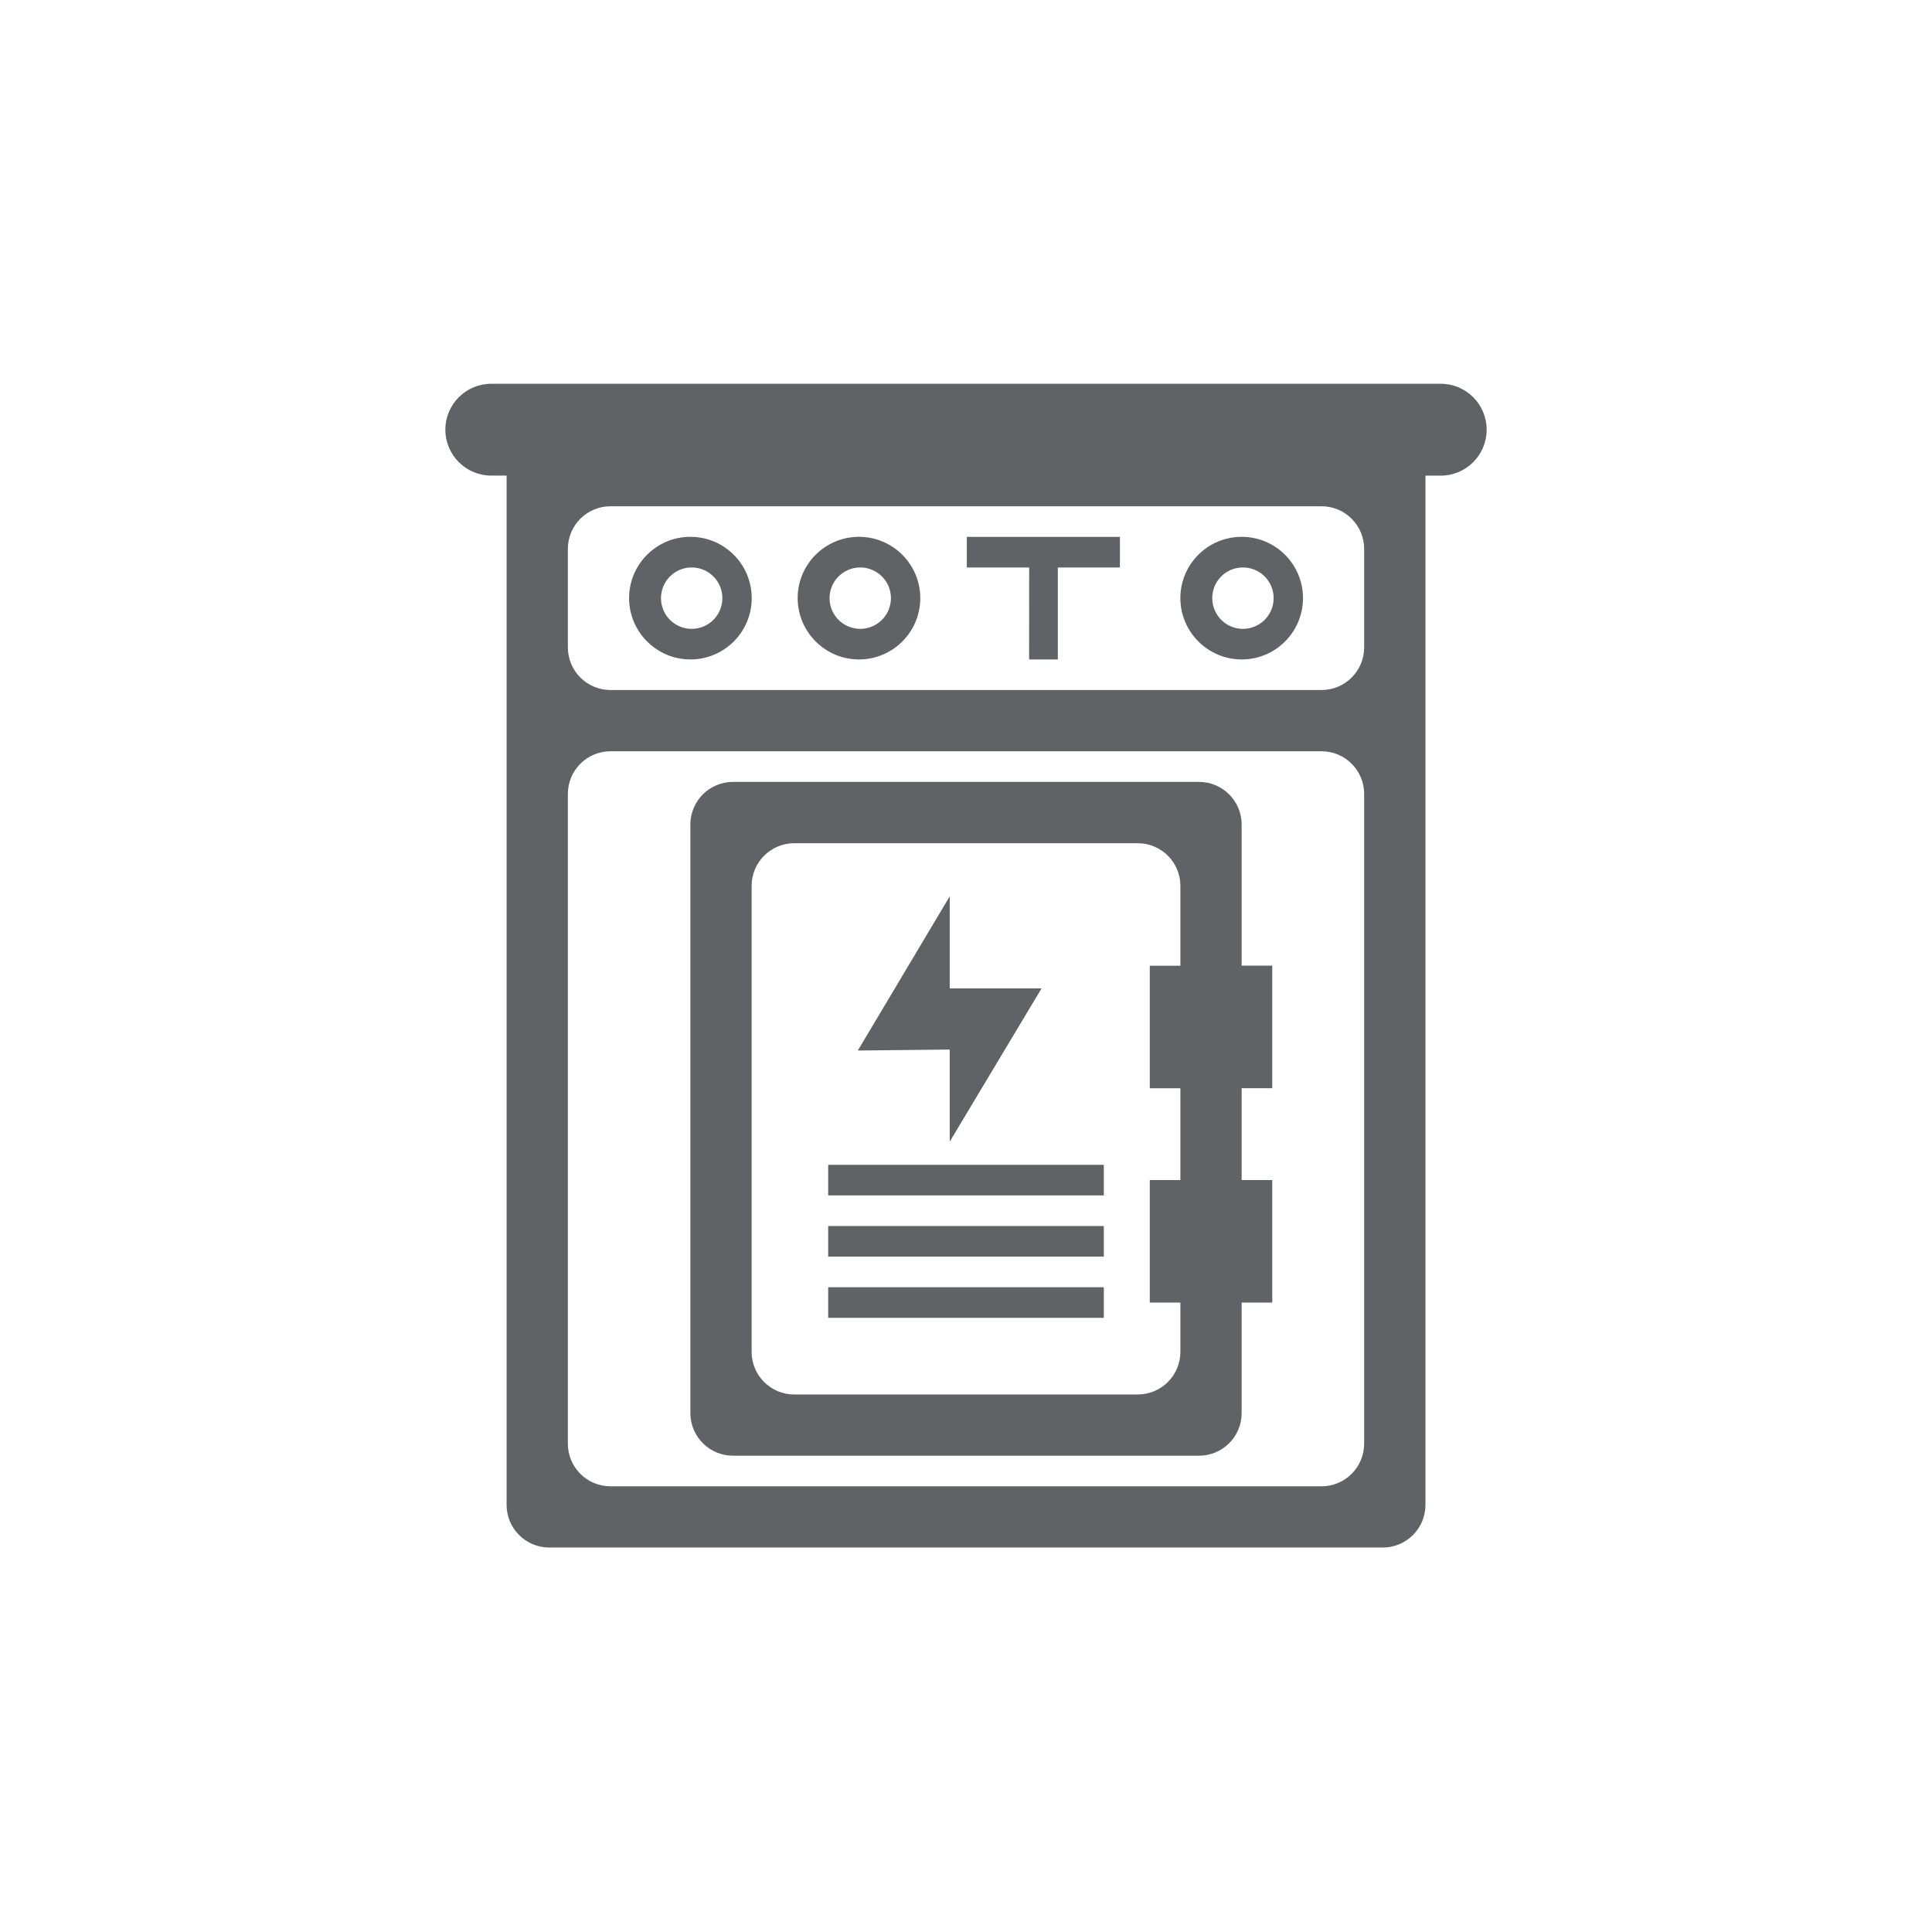
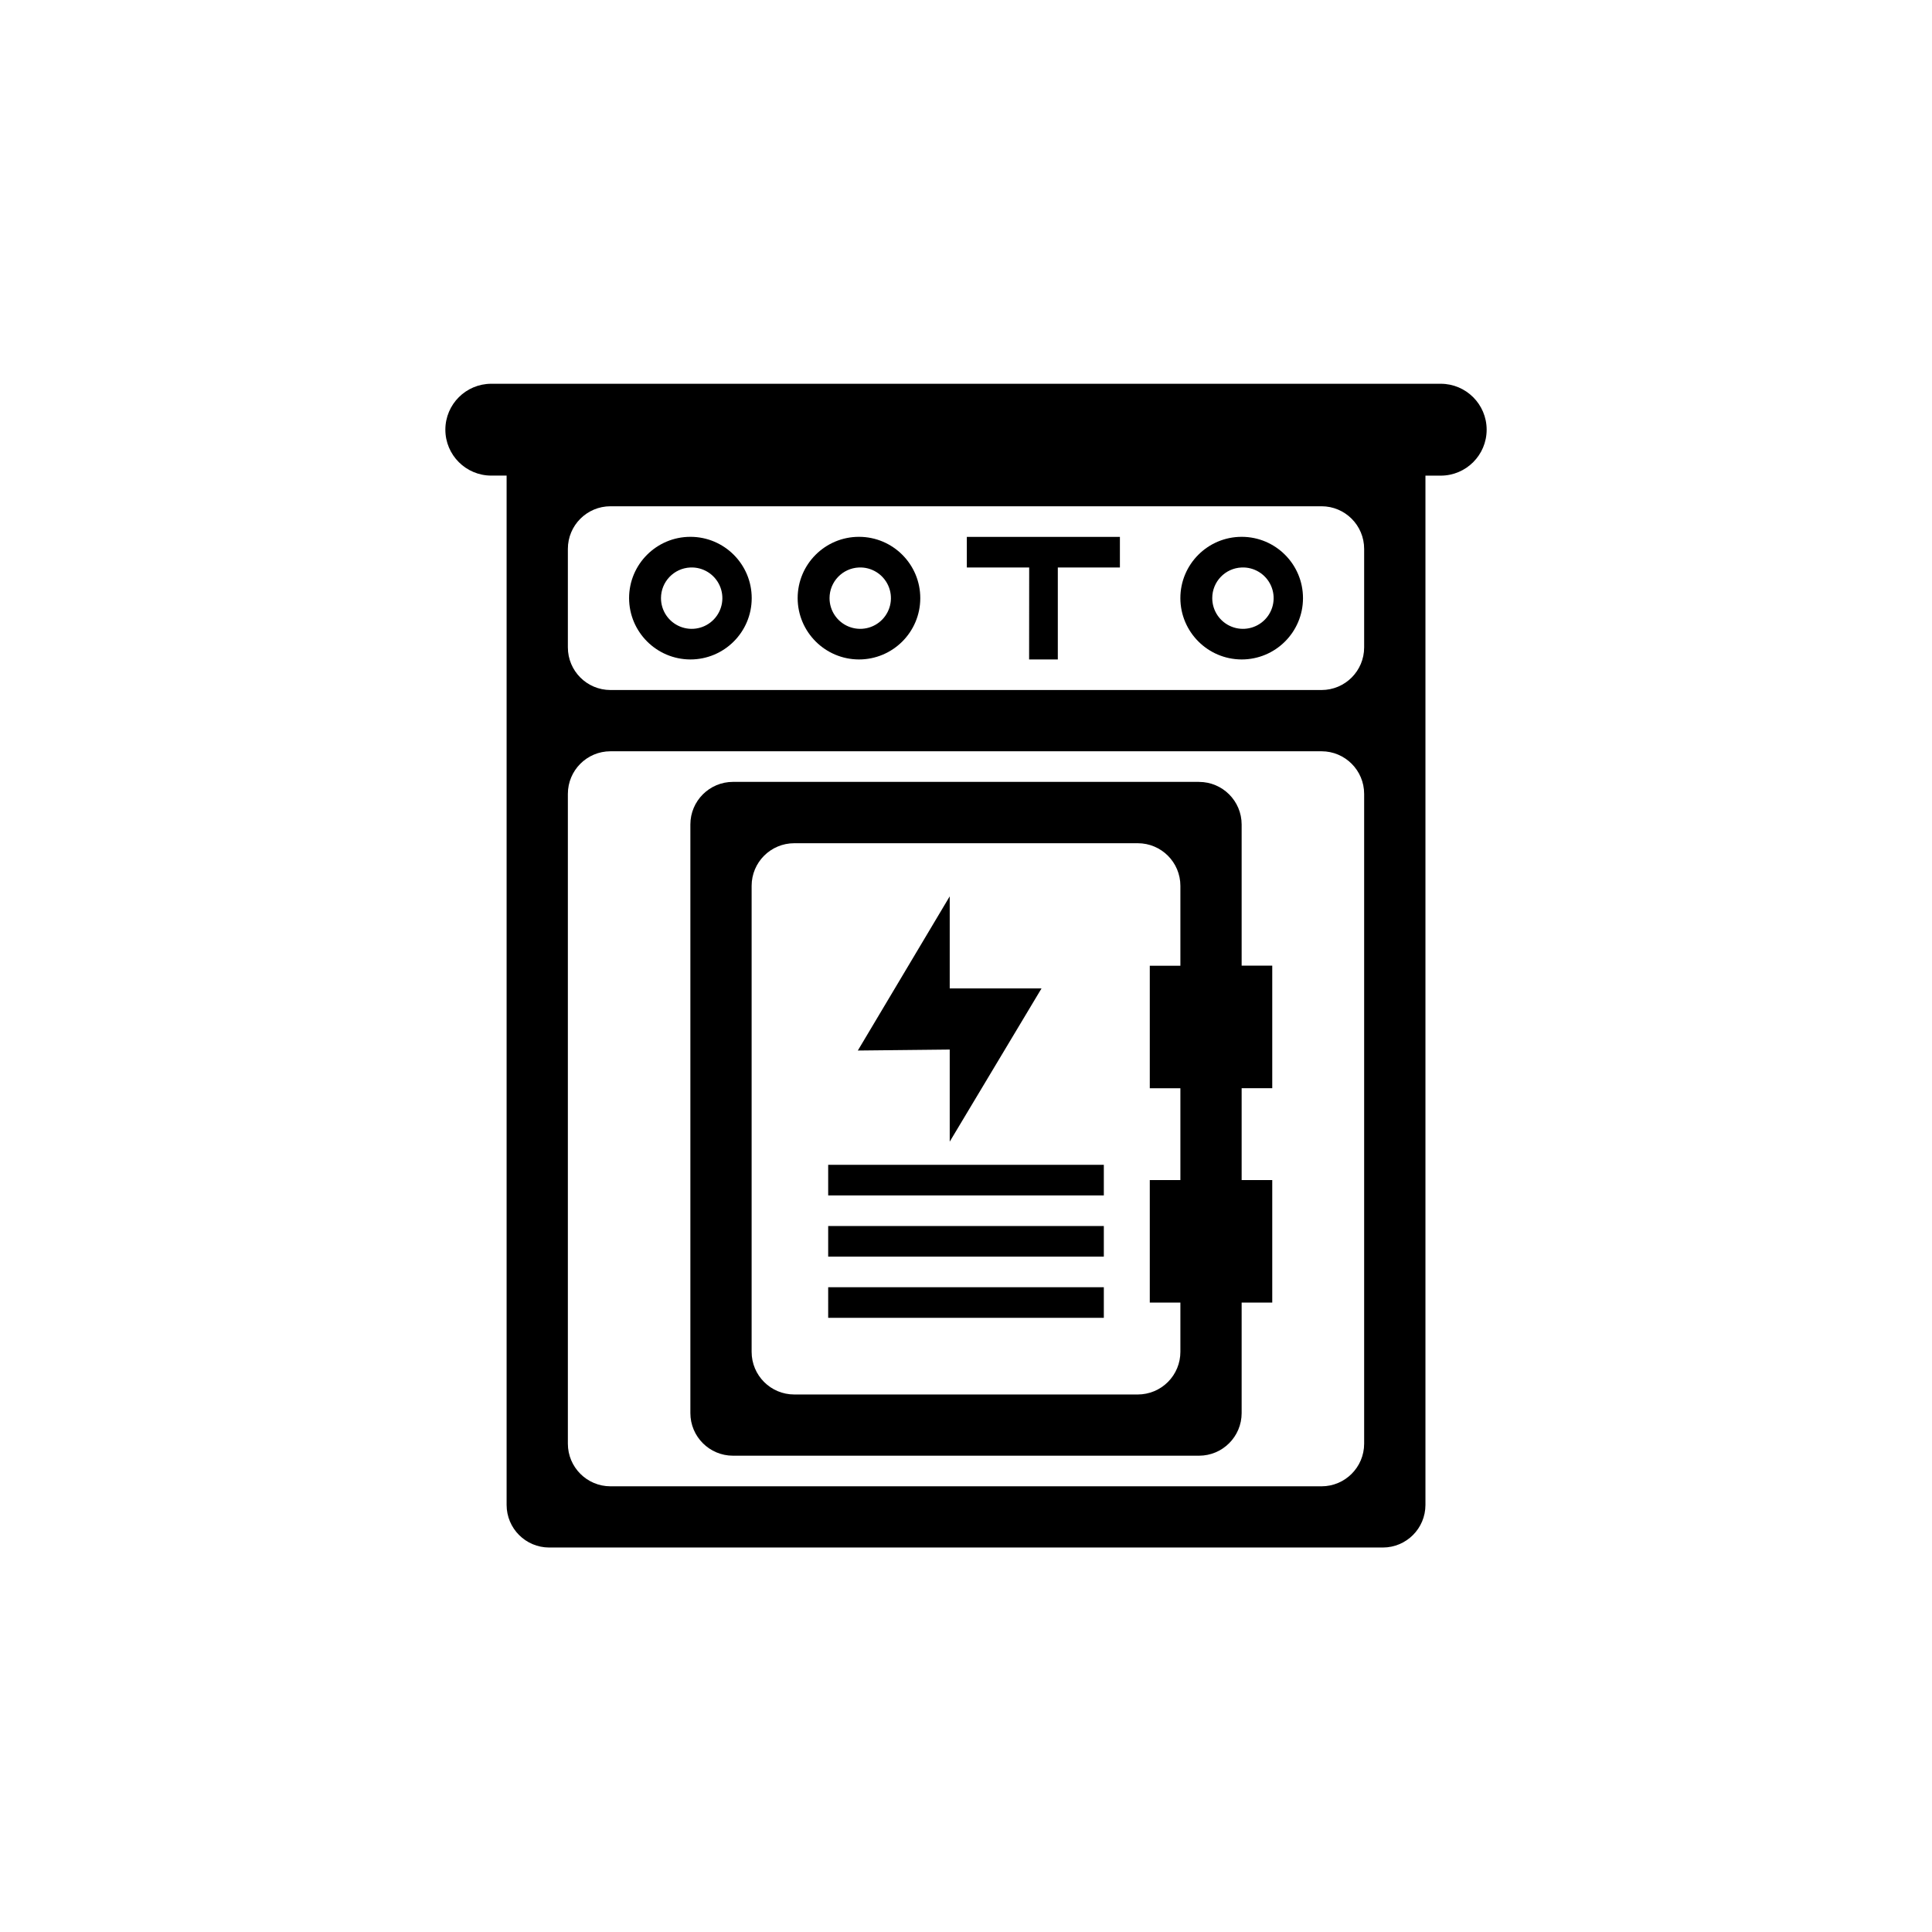
<svg xmlns="http://www.w3.org/2000/svg" class="icon" width="48px" height="48.00px" viewBox="0 0 1024 1024" version="1.1">
-   <path fill="#606266" d="M763.611 203.403H260.397A24.348 24.348 0 0 0 236.048 227.729a24.348 24.348 0 0 0 24.348 24.348h8.119v545.569A22.587 22.587 0 0 0 291.072 820.218h441.856a22.587 22.587 0 0 0 22.587-22.587V252.1h8.119A24.356 24.356 0 0 0 787.959 227.729a24.348 24.348 0 0 0-24.348-24.325z m-63.173 162.32H323.57a22.587 22.587 0 0 1-22.587-22.587v-52.219a22.587 22.587 0 0 1 22.587-22.587h376.868a22.587 22.587 0 0 1 22.587 22.587v52.219a22.587 22.587 0 0 1-22.587 22.587zM300.983 765.187V420.778a22.587 22.587 0 0 1 22.587-22.587h376.868a22.587 22.587 0 0 1 22.587 22.587v344.409A22.587 22.587 0 0 1 700.438 787.774H323.57a22.587 22.587 0 0 1-22.587-22.587z m64.888-415.662a32.498 32.498 0 1 0-32.444-32.498 32.575 32.575 0 0 0 32.444 32.498z m0-48.743a16.268 16.268 0 1 1-15.534 16.222 16.268 16.268 0 0 1 15.534-16.222z m89.345 48.743a32.498 32.498 0 1 0-32.444-32.498 32.575 32.575 0 0 0 32.444 32.498z m0-48.743a16.268 16.268 0 1 1-15.542 16.222 16.268 16.268 0 0 1 15.542-16.222z m202.845 48.743a32.498 32.498 0 1 0-32.444-32.498 32.575 32.575 0 0 0 32.444 32.498z m0-48.743a16.268 16.268 0 1 1-15.542 16.222 16.222 16.222 0 0 1 15.542-16.222z m-112.612 48.743H560.666v-48.743h32.907v-16.222H512.44v16.222h33.047z m90.017 64.888h-246.961a22.595 22.595 0 0 0-22.595 22.587v311.949A22.595 22.595 0 0 0 388.504 771.552h246.999a22.595 22.595 0 0 0 22.595-22.587v-58.585h16.222v-64.934h-16.222v-48.666h16.222v-64.958h-16.222v-74.807a22.595 22.595 0 0 0-22.595-22.587zM625.631 625.446h-16.222v64.934h16.222v26.102A22.595 22.595 0 0 1 603.044 739.108H420.964a22.595 22.595 0 0 1-22.587-22.595V469.514a22.587 22.587 0 0 1 22.587-22.587h182.08A22.587 22.587 0 0 1 625.631 469.514v42.347h-16.222v64.927h16.222z m-186.677 56.816h146.098v16.222H438.955z m0-32.444h146.098v16.222H438.955z m0-32.444h146.098v16.222H438.955z m64.417-12.275l48.666-81.226h-48.666v-48.79L454.667 556.804l48.705-0.518z m0 0" />
+   <path d="M763.611 203.403H260.397A24.348 24.348 0 0 0 236.048 227.729a24.348 24.348 0 0 0 24.348 24.348h8.119v545.569A22.587 22.587 0 0 0 291.072 820.218h441.856a22.587 22.587 0 0 0 22.587-22.587V252.1h8.119A24.356 24.356 0 0 0 787.959 227.729a24.348 24.348 0 0 0-24.348-24.325z m-63.173 162.32H323.57a22.587 22.587 0 0 1-22.587-22.587v-52.219a22.587 22.587 0 0 1 22.587-22.587h376.868a22.587 22.587 0 0 1 22.587 22.587v52.219a22.587 22.587 0 0 1-22.587 22.587zM300.983 765.187V420.778a22.587 22.587 0 0 1 22.587-22.587h376.868a22.587 22.587 0 0 1 22.587 22.587v344.409A22.587 22.587 0 0 1 700.438 787.774H323.57a22.587 22.587 0 0 1-22.587-22.587z m64.888-415.662a32.498 32.498 0 1 0-32.444-32.498 32.575 32.575 0 0 0 32.444 32.498z m0-48.743a16.268 16.268 0 1 1-15.534 16.222 16.268 16.268 0 0 1 15.534-16.222z m89.345 48.743a32.498 32.498 0 1 0-32.444-32.498 32.575 32.575 0 0 0 32.444 32.498z m0-48.743a16.268 16.268 0 1 1-15.542 16.222 16.268 16.268 0 0 1 15.542-16.222z m202.845 48.743a32.498 32.498 0 1 0-32.444-32.498 32.575 32.575 0 0 0 32.444 32.498z m0-48.743a16.268 16.268 0 1 1-15.542 16.222 16.222 16.222 0 0 1 15.542-16.222z m-112.612 48.743H560.666v-48.743h32.907v-16.222H512.44v16.222h33.047z m90.017 64.888h-246.961a22.595 22.595 0 0 0-22.595 22.587v311.949A22.595 22.595 0 0 0 388.504 771.552h246.999a22.595 22.595 0 0 0 22.595-22.587v-58.585h16.222v-64.934h-16.222v-48.666h16.222v-64.958h-16.222v-74.807a22.595 22.595 0 0 0-22.595-22.587zM625.631 625.446h-16.222v64.934h16.222v26.102A22.595 22.595 0 0 1 603.044 739.108H420.964a22.595 22.595 0 0 1-22.587-22.595V469.514a22.587 22.587 0 0 1 22.587-22.587h182.08A22.587 22.587 0 0 1 625.631 469.514v42.347h-16.222v64.927h16.222z m-186.677 56.816h146.098v16.222H438.955z m0-32.444h146.098v16.222H438.955z m0-32.444h146.098v16.222H438.955z m64.417-12.275l48.666-81.226h-48.666v-48.79L454.667 556.804l48.705-0.518z m0 0" />
</svg>
